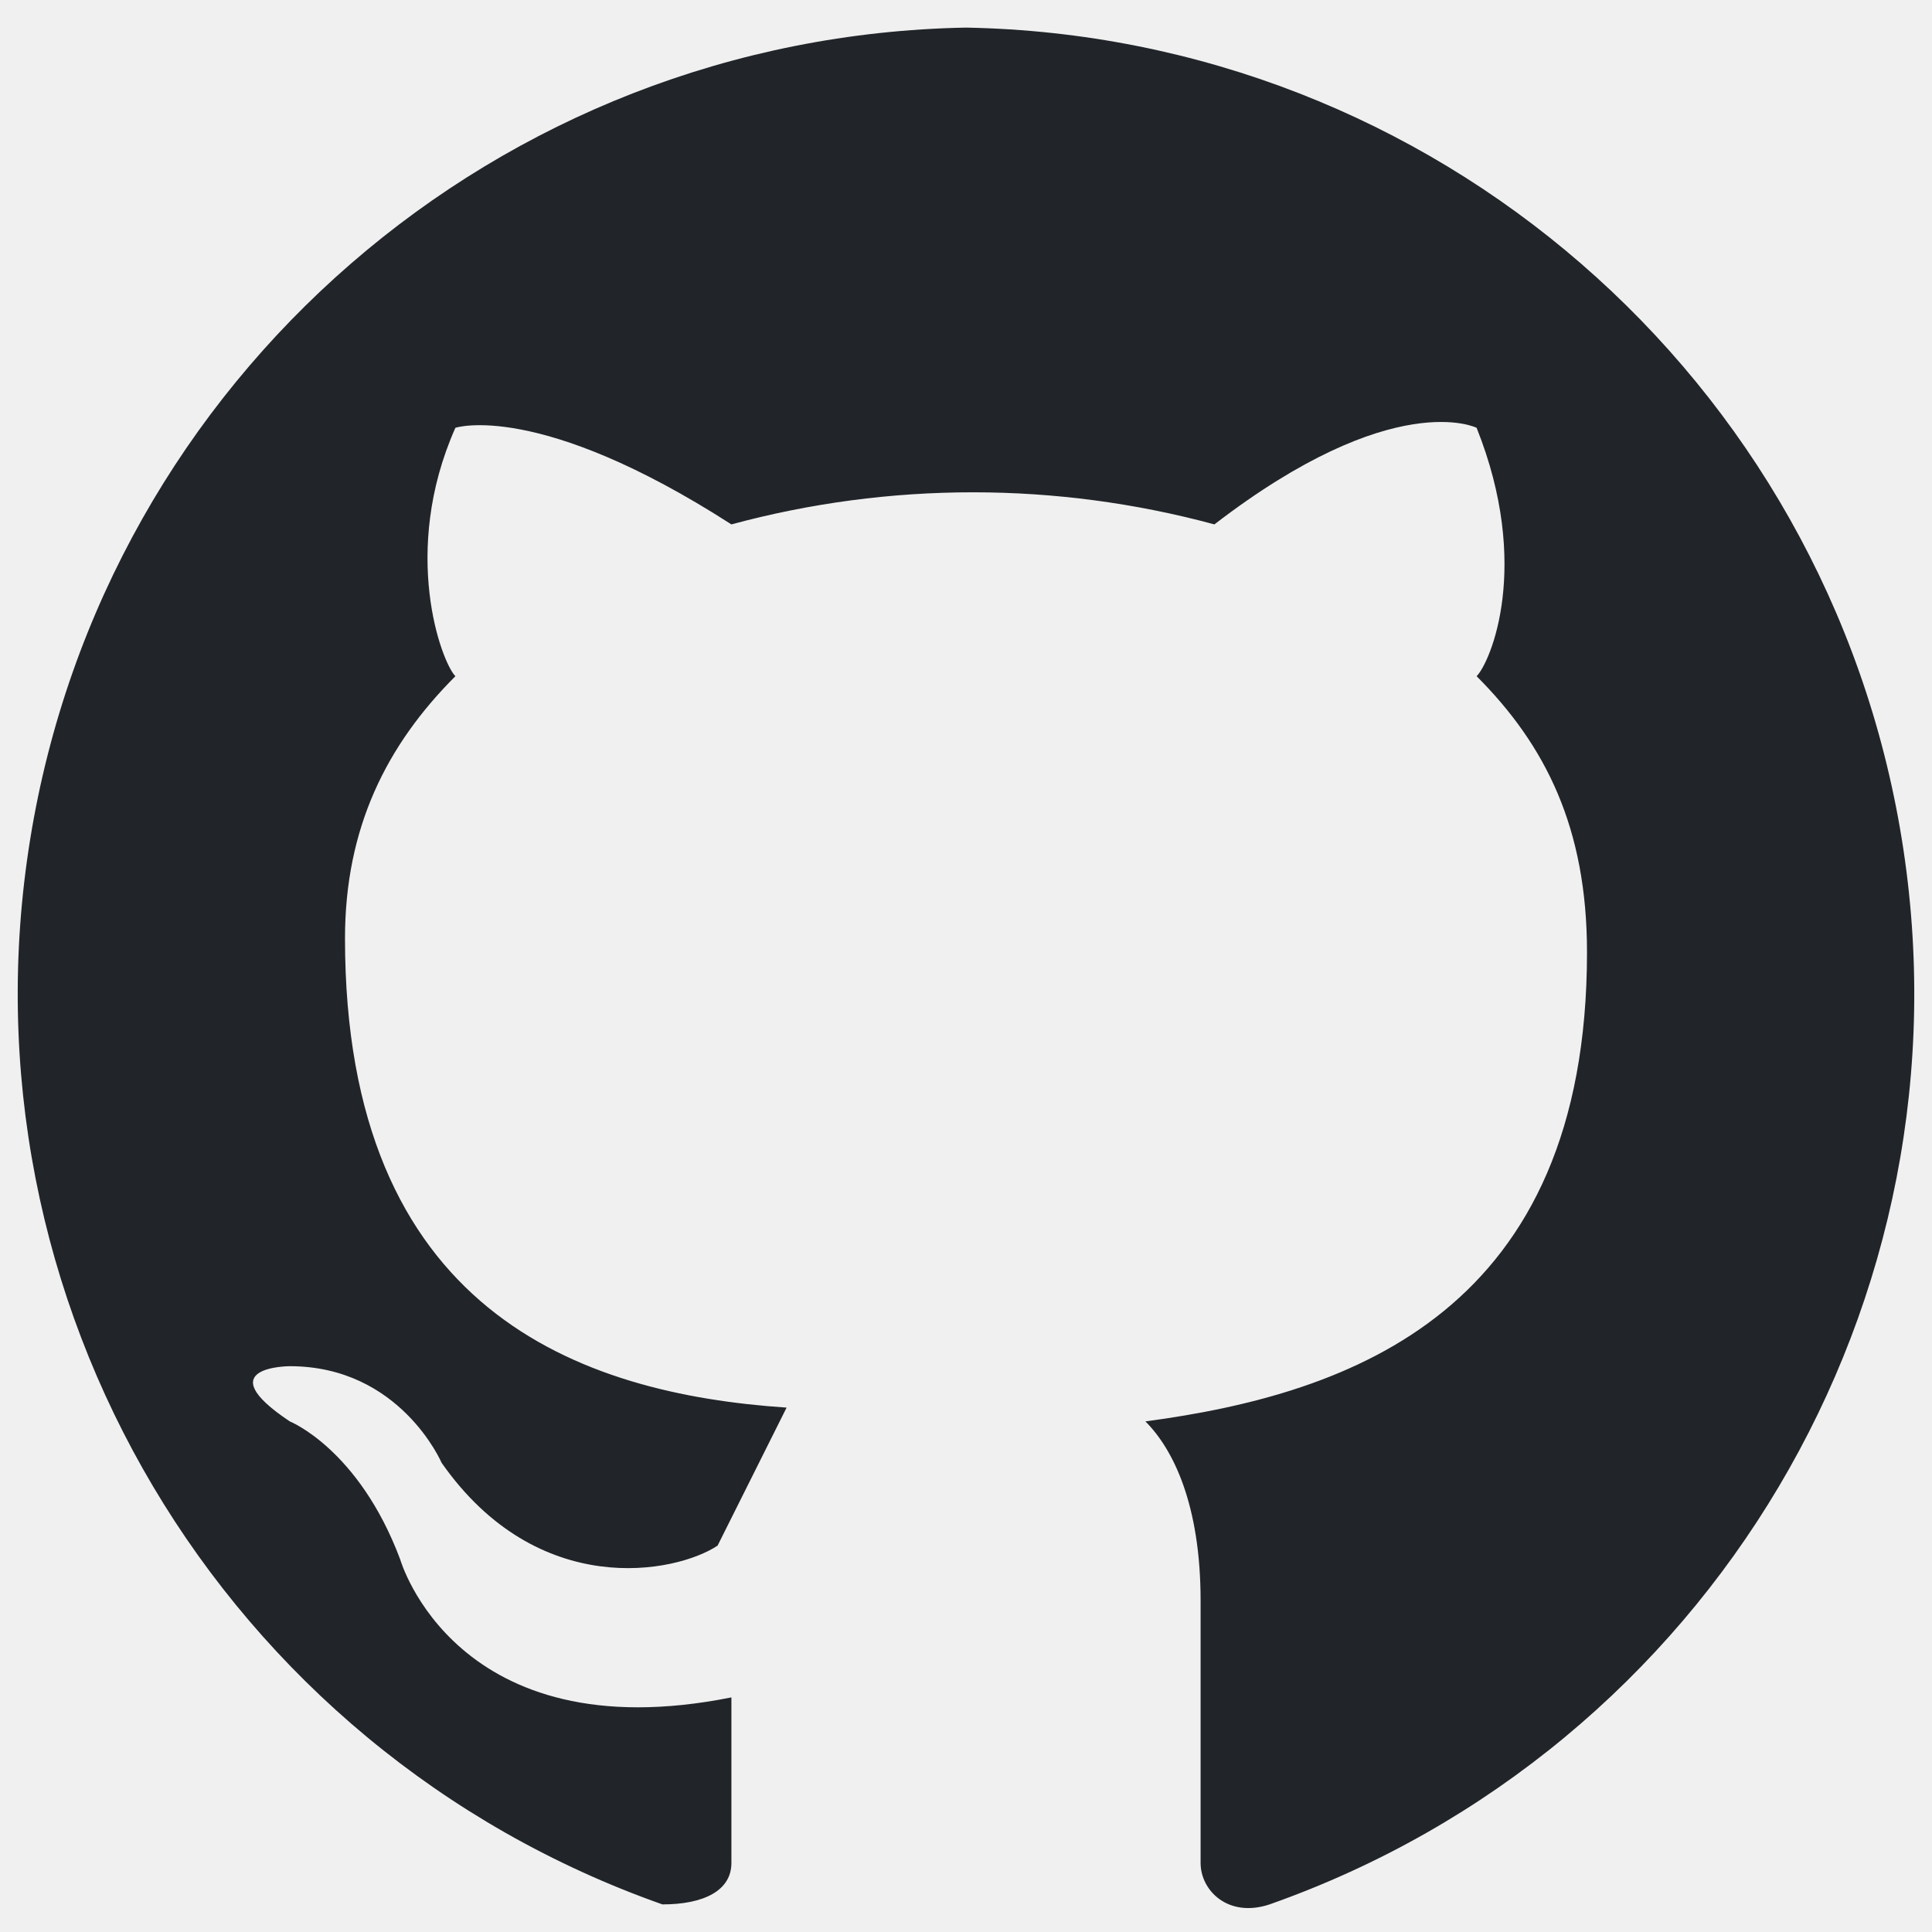
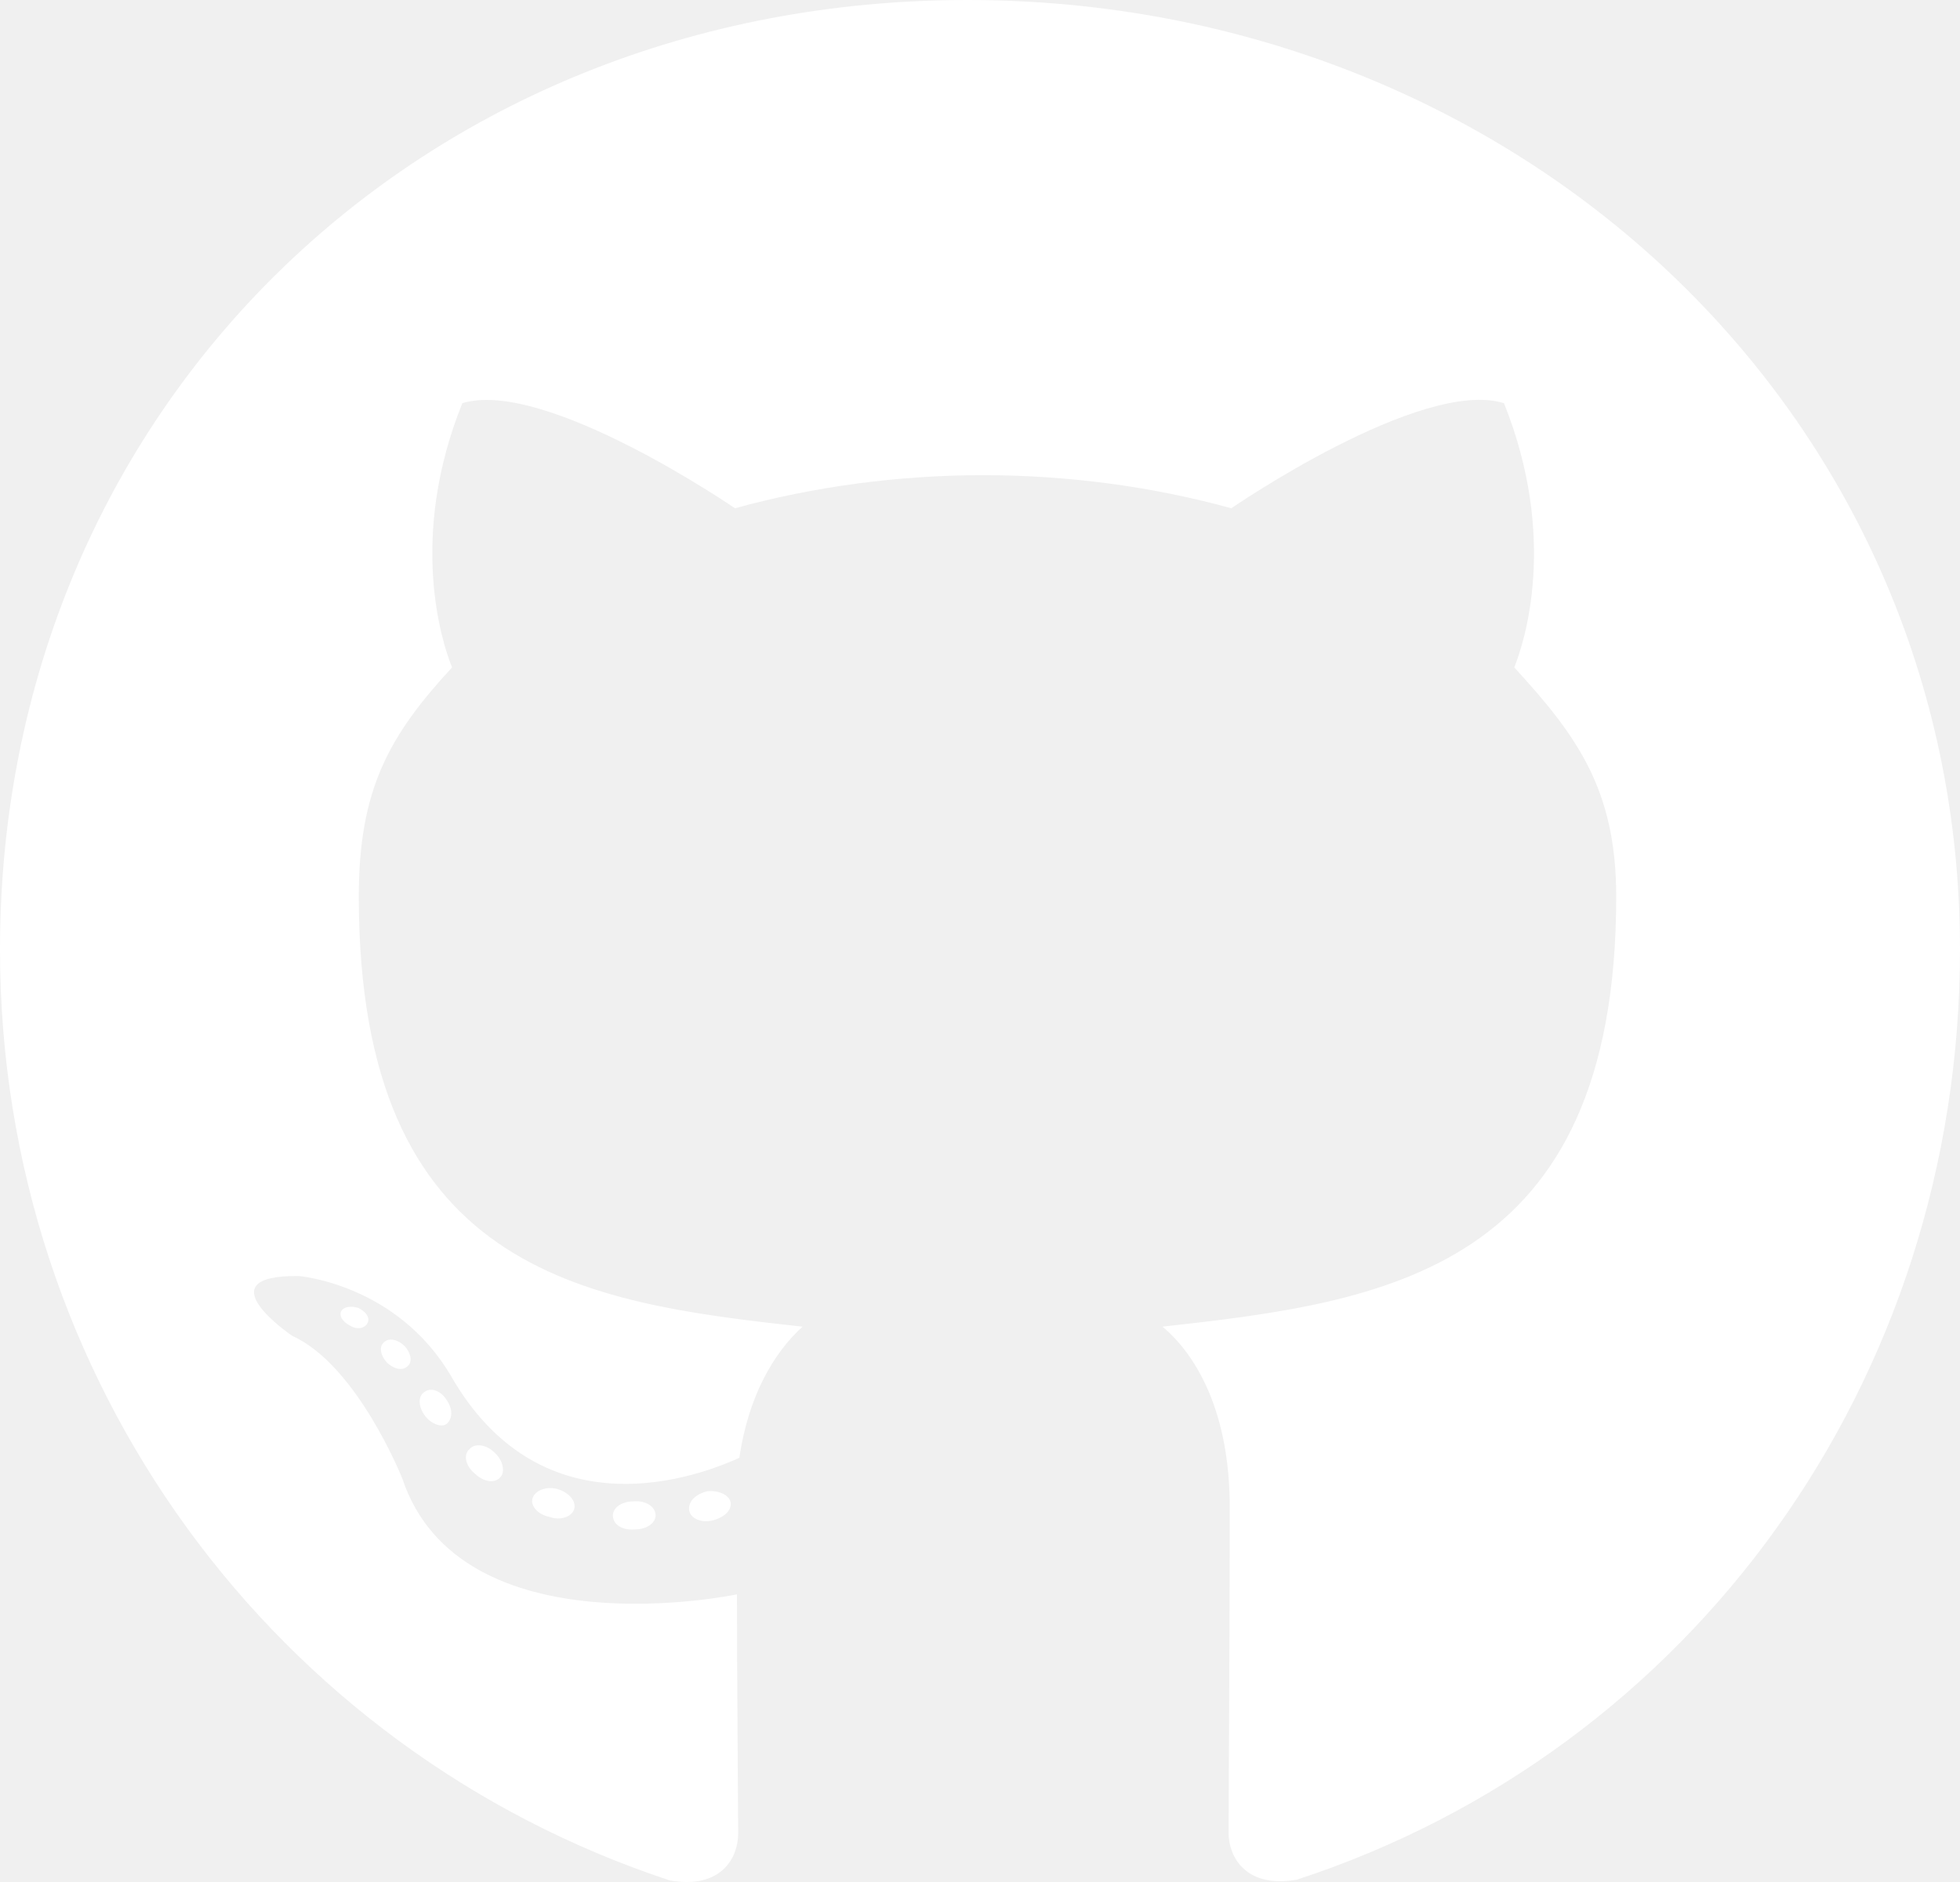
- <svg xmlns="http://www.w3.org/2000/svg" width="14" height="14" viewBox="0 0 14 14">
-   <path fill="#212529" d="M7 .2a7 7 0 0 0-2.2 13.6c.3 0 .5-.1.5-.3v-1.2c-2 .4-2.4-1-2.4-1-.3-.8-.8-1-.8-1-.6-.4 0-.4 0-.4.8 0 1.1.7 1.1.7.7 1 1.7.8 2 .6l.5-1c-1.5-.1-3.2-.7-3.2-3.4 0-.8.3-1.4.8-1.9-.1-.1-.4-.9 0-1.8 0 0 .6-.2 2 .7a6.7 6.7 0 0 1 3.5 0c1.3-1 1.9-.7 1.9-.7.4 1 .1 1.7 0 1.8.5.5.8 1.1.8 2 0 2.6-1.7 3.2-3.2 3.4.2.2.4.6.4 1.3v1.9c0 .2.2.4.5.3A7 7 0 0 0 7 .2" />
+ <svg xmlns="http://www.w3.org/2000/svg" width="50" height="48" viewBox="0 0 50 48" fill="none">
+   <path d="M16.724 38.65C16.724 38.848 16.492 39.007 16.2 39.007C15.867 39.037 15.635 38.878 15.635 38.65C15.635 38.451 15.867 38.292 16.159 38.292C16.462 38.262 16.724 38.421 16.724 38.65ZM13.589 38.203C13.518 38.401 13.72 38.63 14.022 38.689C14.284 38.788 14.587 38.689 14.647 38.491C14.708 38.292 14.516 38.064 14.214 37.975C13.952 37.905 13.659 38.004 13.589 38.203ZM18.044 38.034C17.752 38.104 17.55 38.292 17.581 38.52C17.611 38.719 17.873 38.848 18.175 38.779C18.468 38.709 18.669 38.52 18.639 38.322C18.609 38.133 18.337 38.004 18.044 38.034ZM24.677 0C10.696 0 0 10.451 0 24.218C0 35.225 7.036 44.645 17.087 47.96C18.377 48.188 18.831 47.404 18.831 46.759C18.831 46.143 18.8 42.749 18.8 40.664C18.8 40.664 11.744 42.153 10.262 37.707C10.262 37.707 9.113 34.818 7.46 34.074C7.46 34.074 5.151 32.516 7.621 32.545C7.621 32.545 10.131 32.744 11.512 35.106C13.72 38.937 17.419 37.836 18.861 37.181C19.093 35.593 19.748 34.491 20.474 33.836C14.839 33.22 9.153 32.416 9.153 22.868C9.153 20.139 9.919 18.769 11.532 17.022C11.27 16.377 10.413 13.717 11.794 10.283C13.901 9.638 18.75 12.963 18.75 12.963C20.766 12.407 22.933 12.119 25.081 12.119C27.228 12.119 29.395 12.407 31.411 12.963C31.411 12.963 36.26 9.628 38.367 10.283C39.748 13.727 38.891 16.377 38.629 17.022C40.242 18.779 41.23 20.149 41.23 22.868C41.23 32.446 35.292 33.21 29.657 33.836C30.585 34.62 31.371 36.109 31.371 38.441C31.371 41.786 31.341 45.925 31.341 46.739C31.341 47.384 31.804 48.168 33.085 47.94C43.165 44.645 50 35.225 50 24.218C50 10.451 38.659 0 24.677 0ZM9.798 34.233C9.667 34.332 9.698 34.56 9.869 34.749C10.03 34.908 10.262 34.977 10.393 34.848C10.524 34.749 10.494 34.521 10.323 34.332C10.161 34.173 9.929 34.104 9.798 34.233ZM8.71 33.429C8.639 33.558 8.74 33.717 8.942 33.816C9.103 33.915 9.304 33.885 9.375 33.746C9.446 33.617 9.345 33.459 9.143 33.359C8.942 33.3 8.78 33.33 8.71 33.429ZM11.976 36.962C11.815 37.091 11.875 37.389 12.107 37.578C12.339 37.806 12.631 37.836 12.762 37.677C12.893 37.548 12.833 37.25 12.631 37.062C12.409 36.833 12.107 36.803 11.976 36.962ZM10.827 35.503C10.665 35.602 10.665 35.861 10.827 36.089C10.988 36.317 11.26 36.416 11.391 36.317C11.552 36.188 11.552 35.93 11.391 35.702C11.25 35.473 10.988 35.374 10.827 35.503Z" fill="white" />
</svg>
